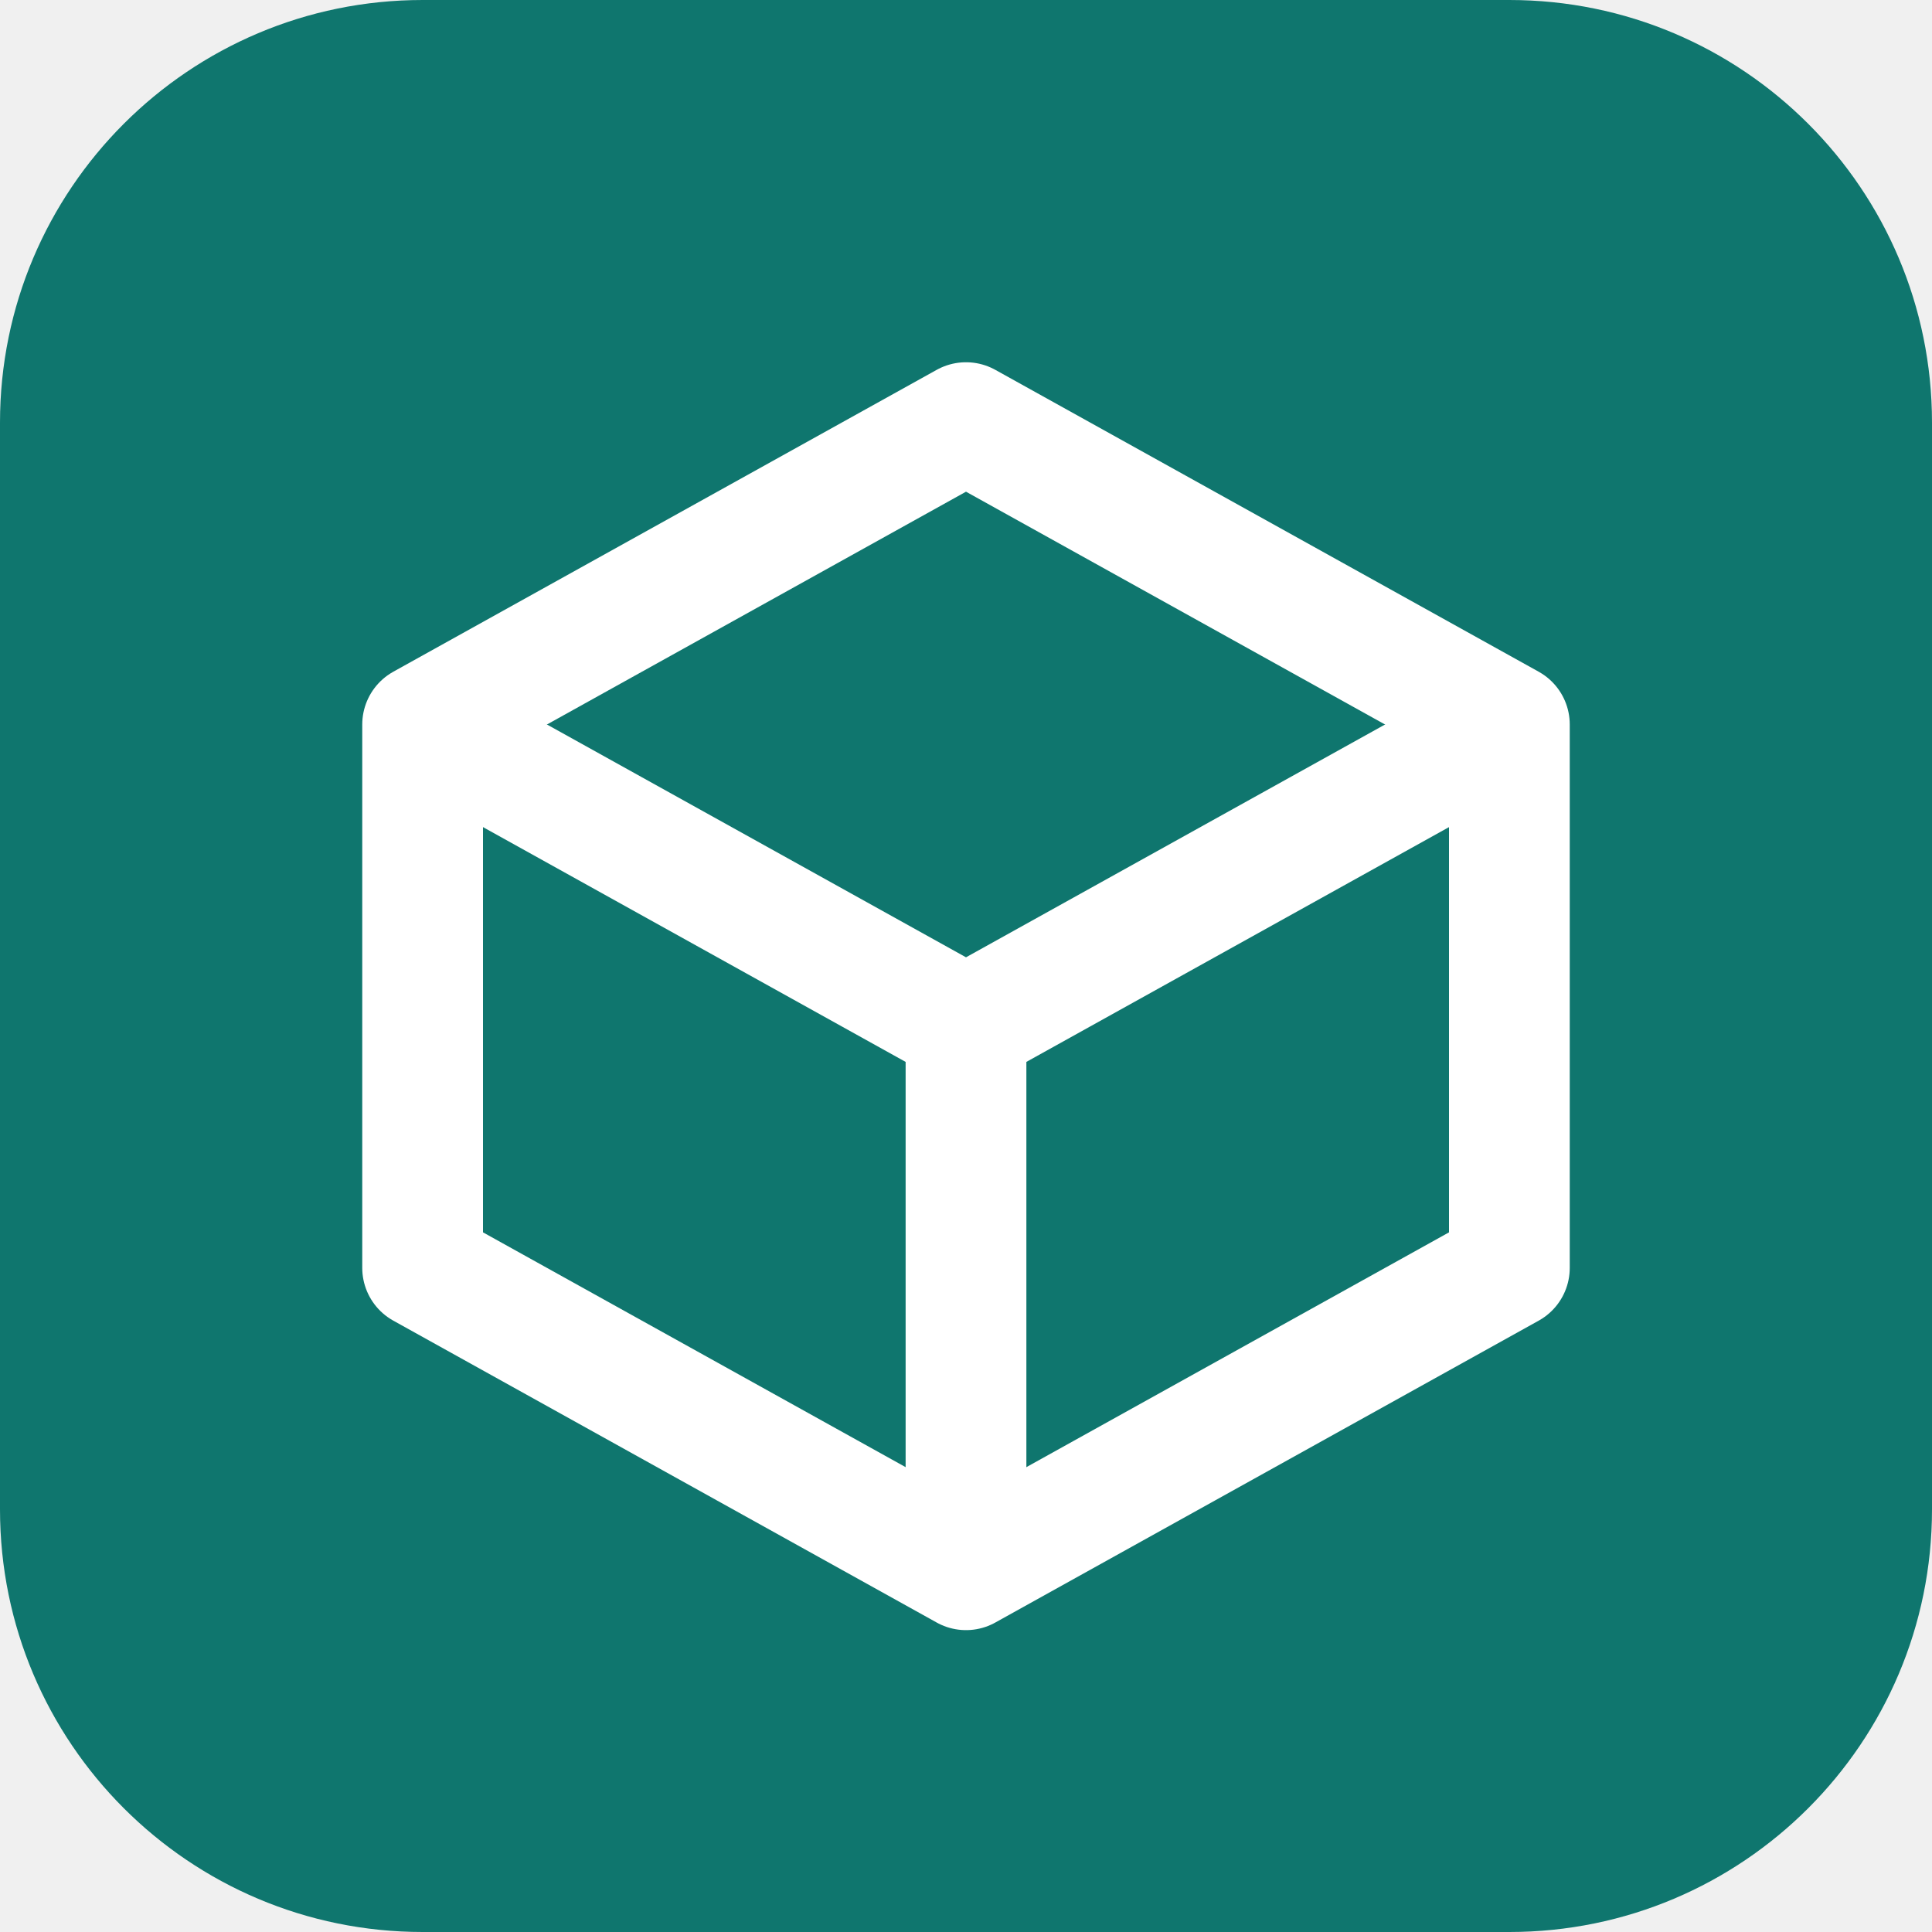
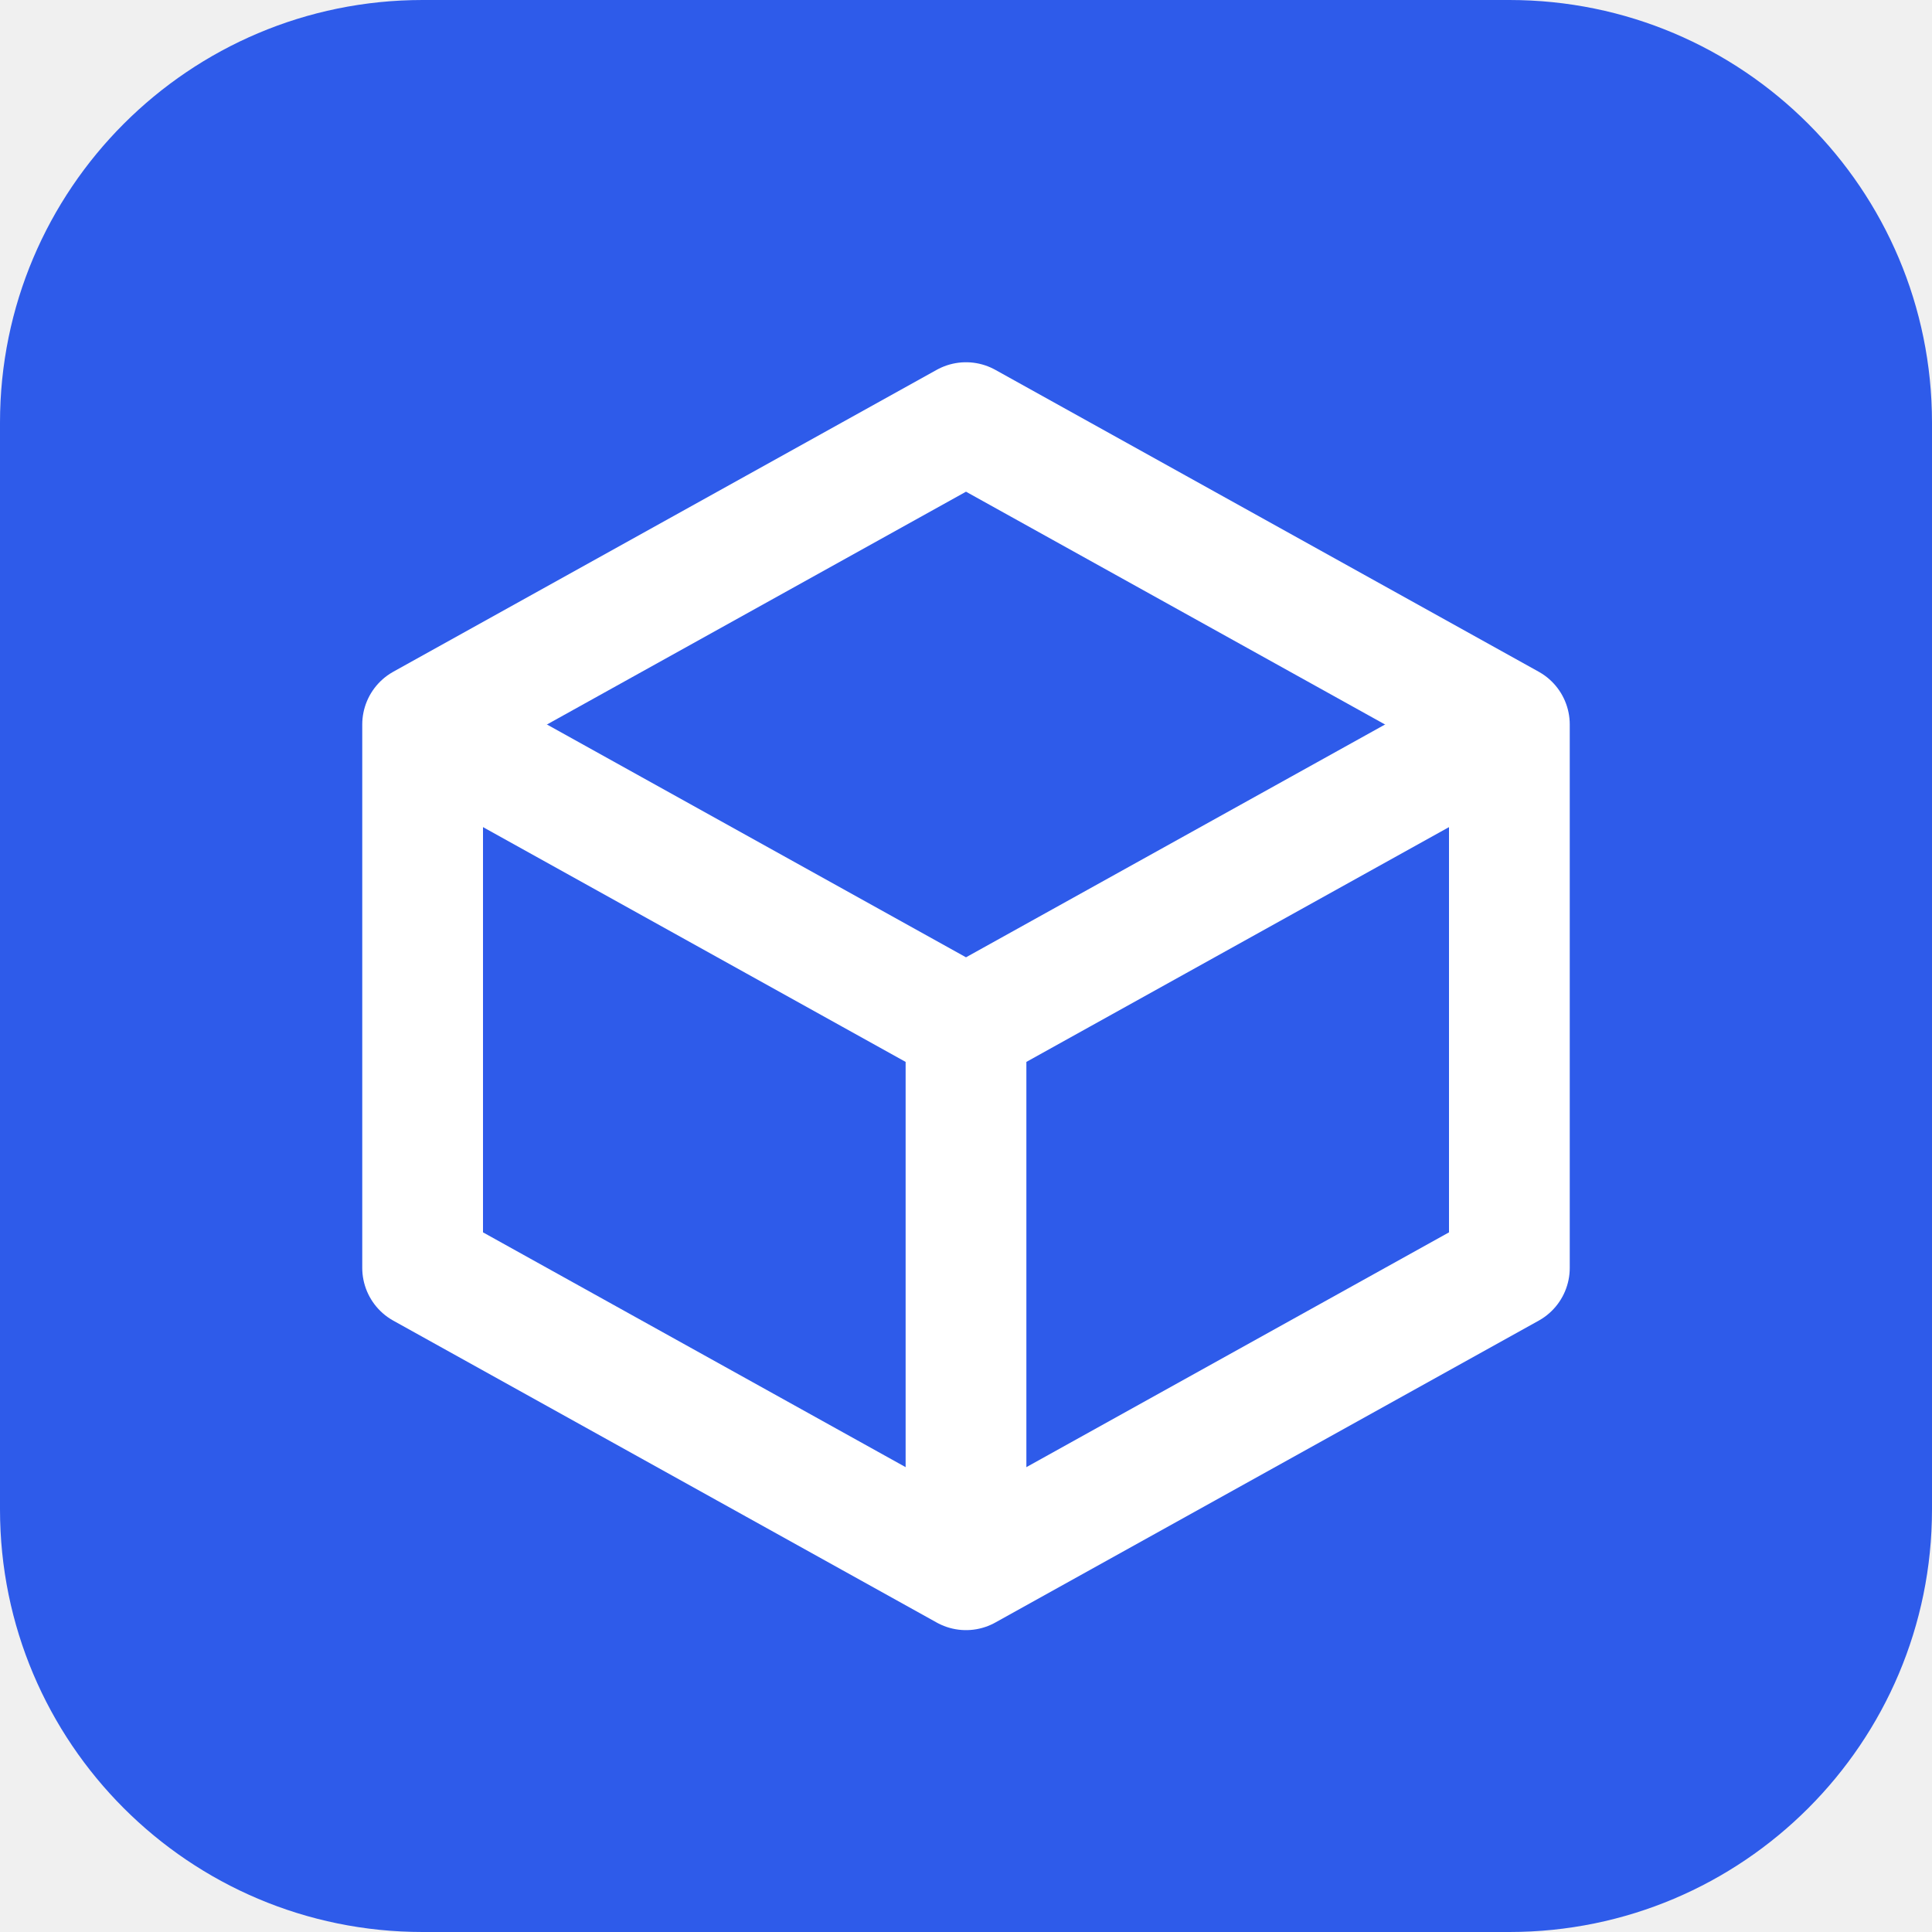
<svg xmlns="http://www.w3.org/2000/svg" viewBox="0 0 64 64">
-   <rect width="64" height="64" rx="14" fill="#0f766e" />
+   <rect width="64" height="64" rx="14" fill="#2e5bea" />
  <path d="M14 24 32 14l18 10v18L32 52 14 42z" fill="none" stroke="#fff" stroke-width="4" stroke-linejoin="round" />
  <path d="M14 24l18 10 18-10M32 34v18" fill="none" stroke="#fff" stroke-width="4" stroke-linejoin="round" />
</svg>
